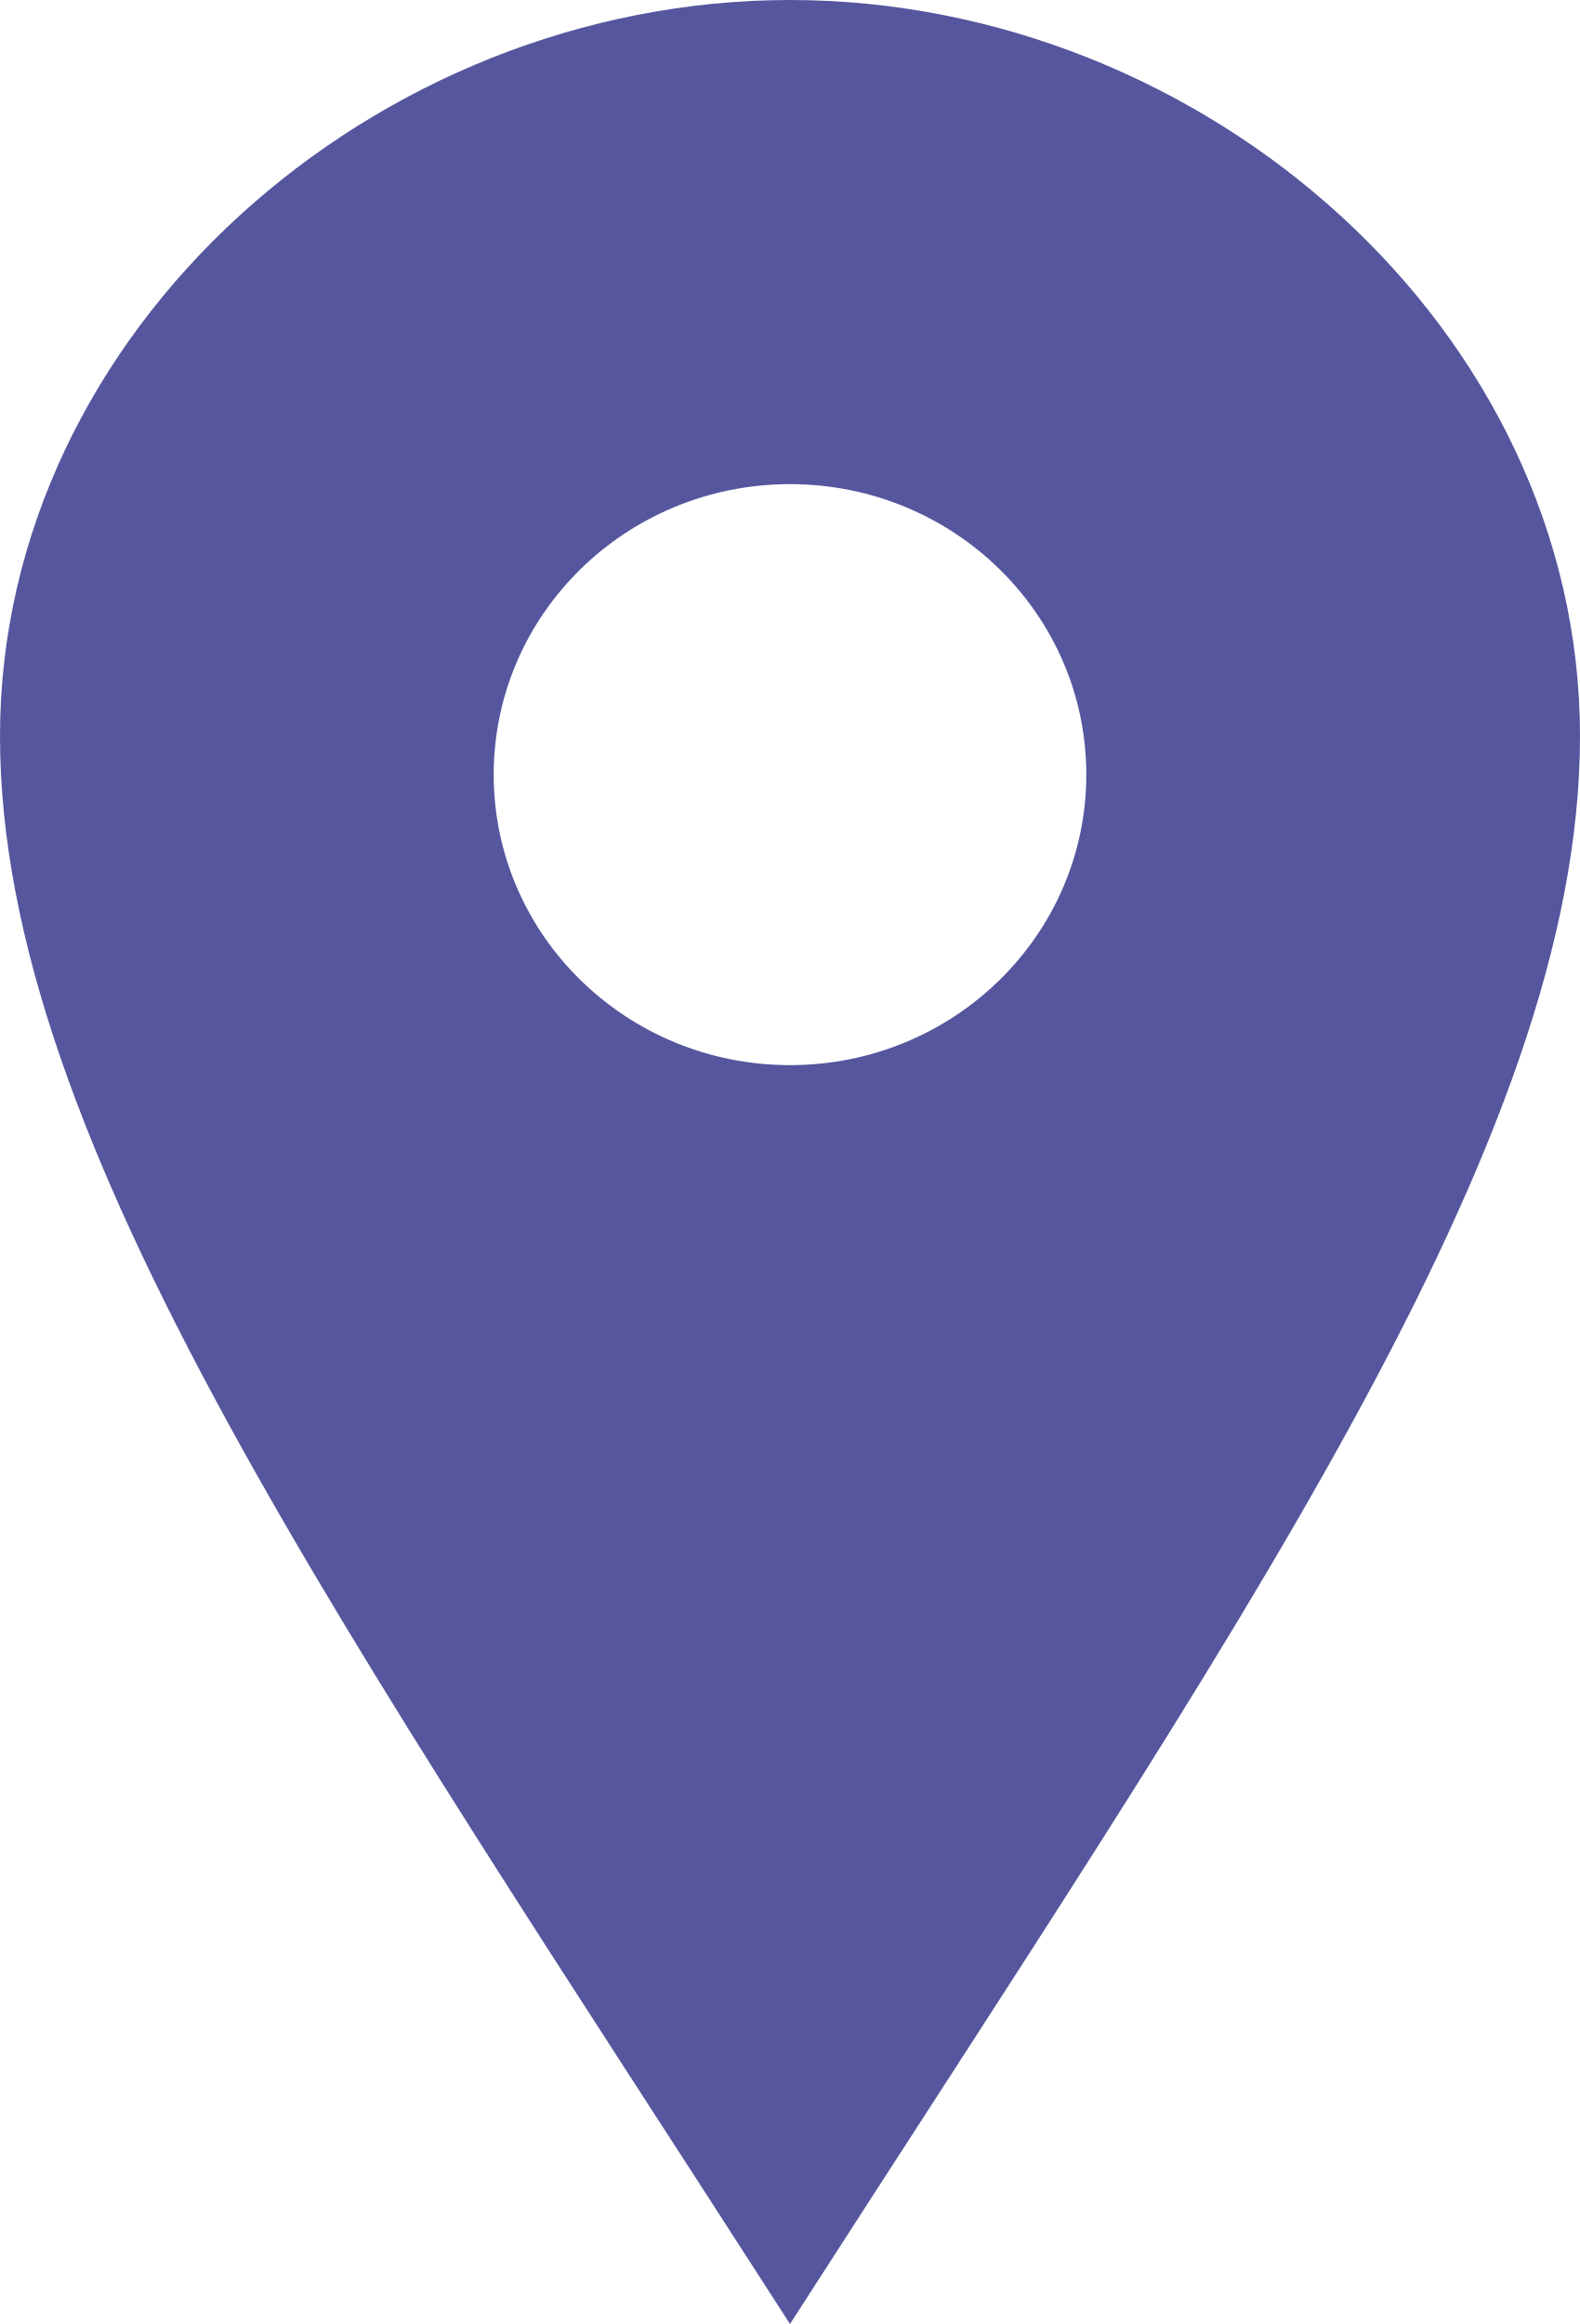
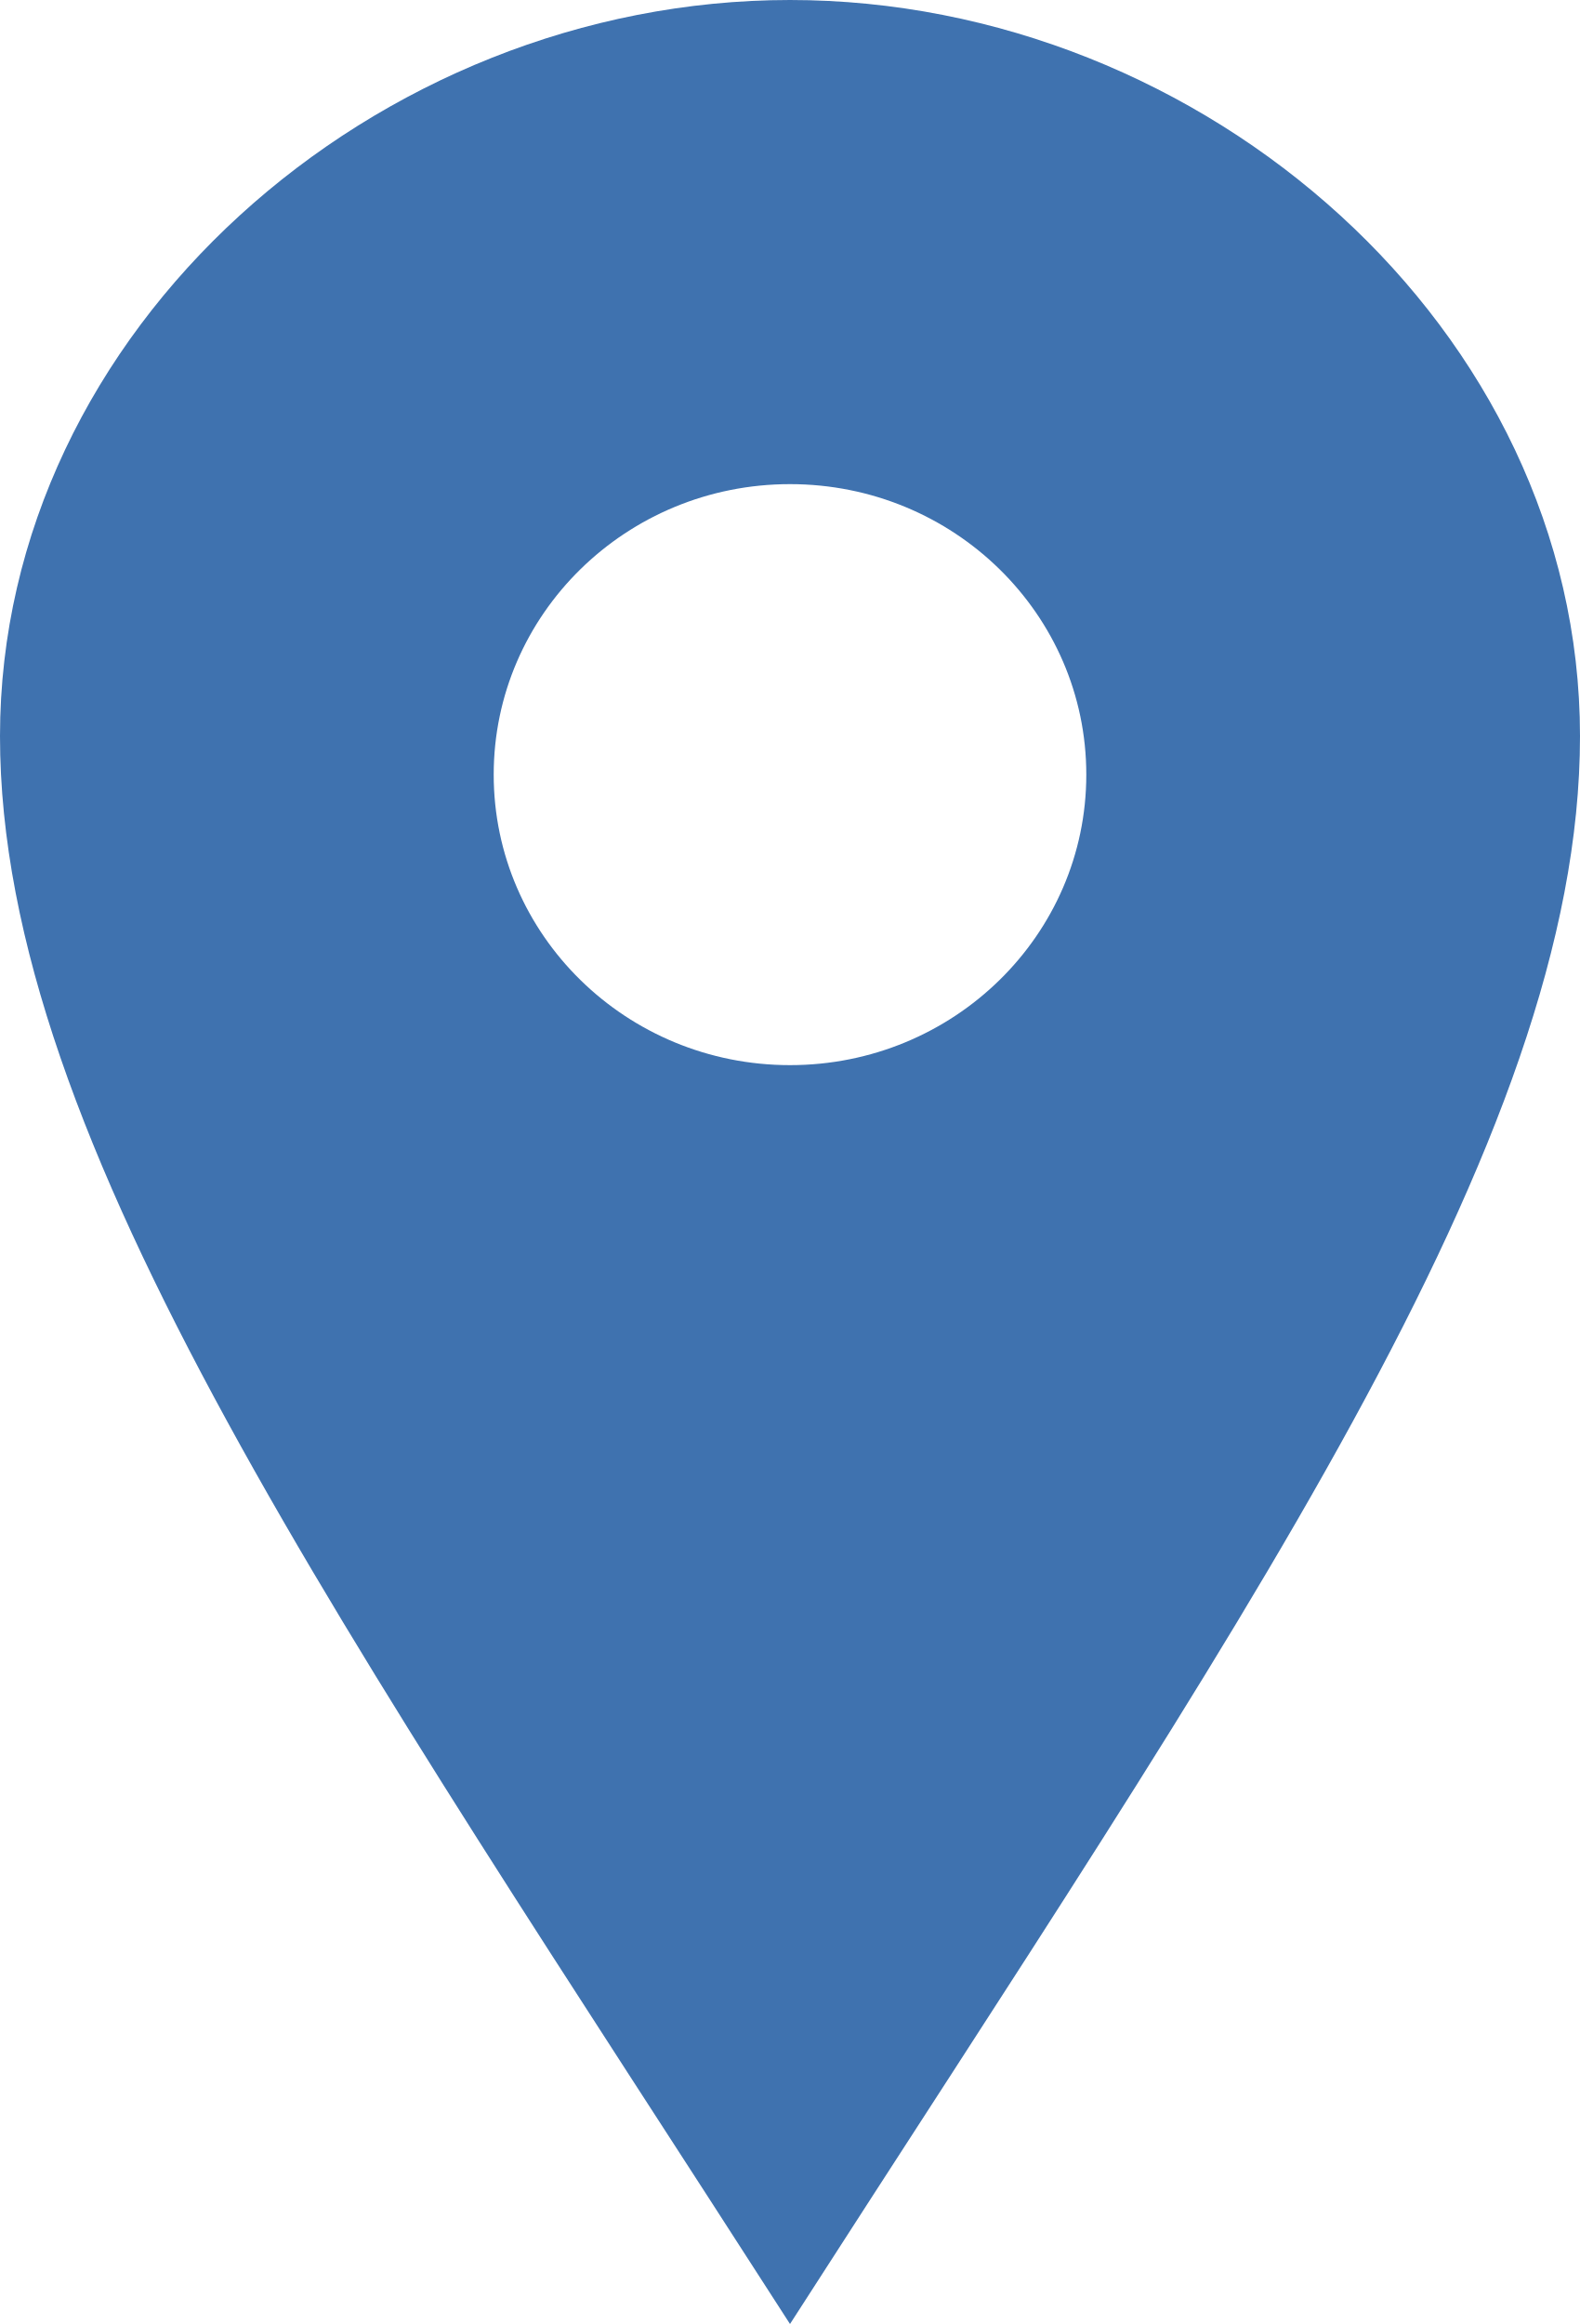
<svg xmlns="http://www.w3.org/2000/svg" width="17" height="25" viewBox="0 0 17 25" fill="none">
-   <path d="M8.5 0C4.04 0 0 3.545 0 7.919C0 12.292 3.686 17.512 8.5 25C13.314 17.512 17 12.292 17 7.919C17 3.545 12.961 0 8.5 0ZM8.5 11.458C6.739 11.458 5.312 10.059 5.312 8.333C5.312 6.607 6.739 5.208 8.5 5.208C10.261 5.208 11.688 6.607 11.688 8.333C11.688 10.059 10.261 11.458 8.5 11.458Z" fill="#55569E" />
+   <path d="M8.5 0C4.04 0 0 3.545 0 7.919C0 12.292 3.686 17.512 8.5 25C13.314 17.512 17 12.292 17 7.919C17 3.545 12.961 0 8.5 0ZM8.5 11.458C6.739 11.458 5.312 10.059 5.312 8.333C5.312 6.607 6.739 5.208 8.5 5.208C10.261 5.208 11.688 6.607 11.688 8.333C11.688 10.059 10.261 11.458 8.5 11.458Z" fill="#3F72AF" />
</svg>
